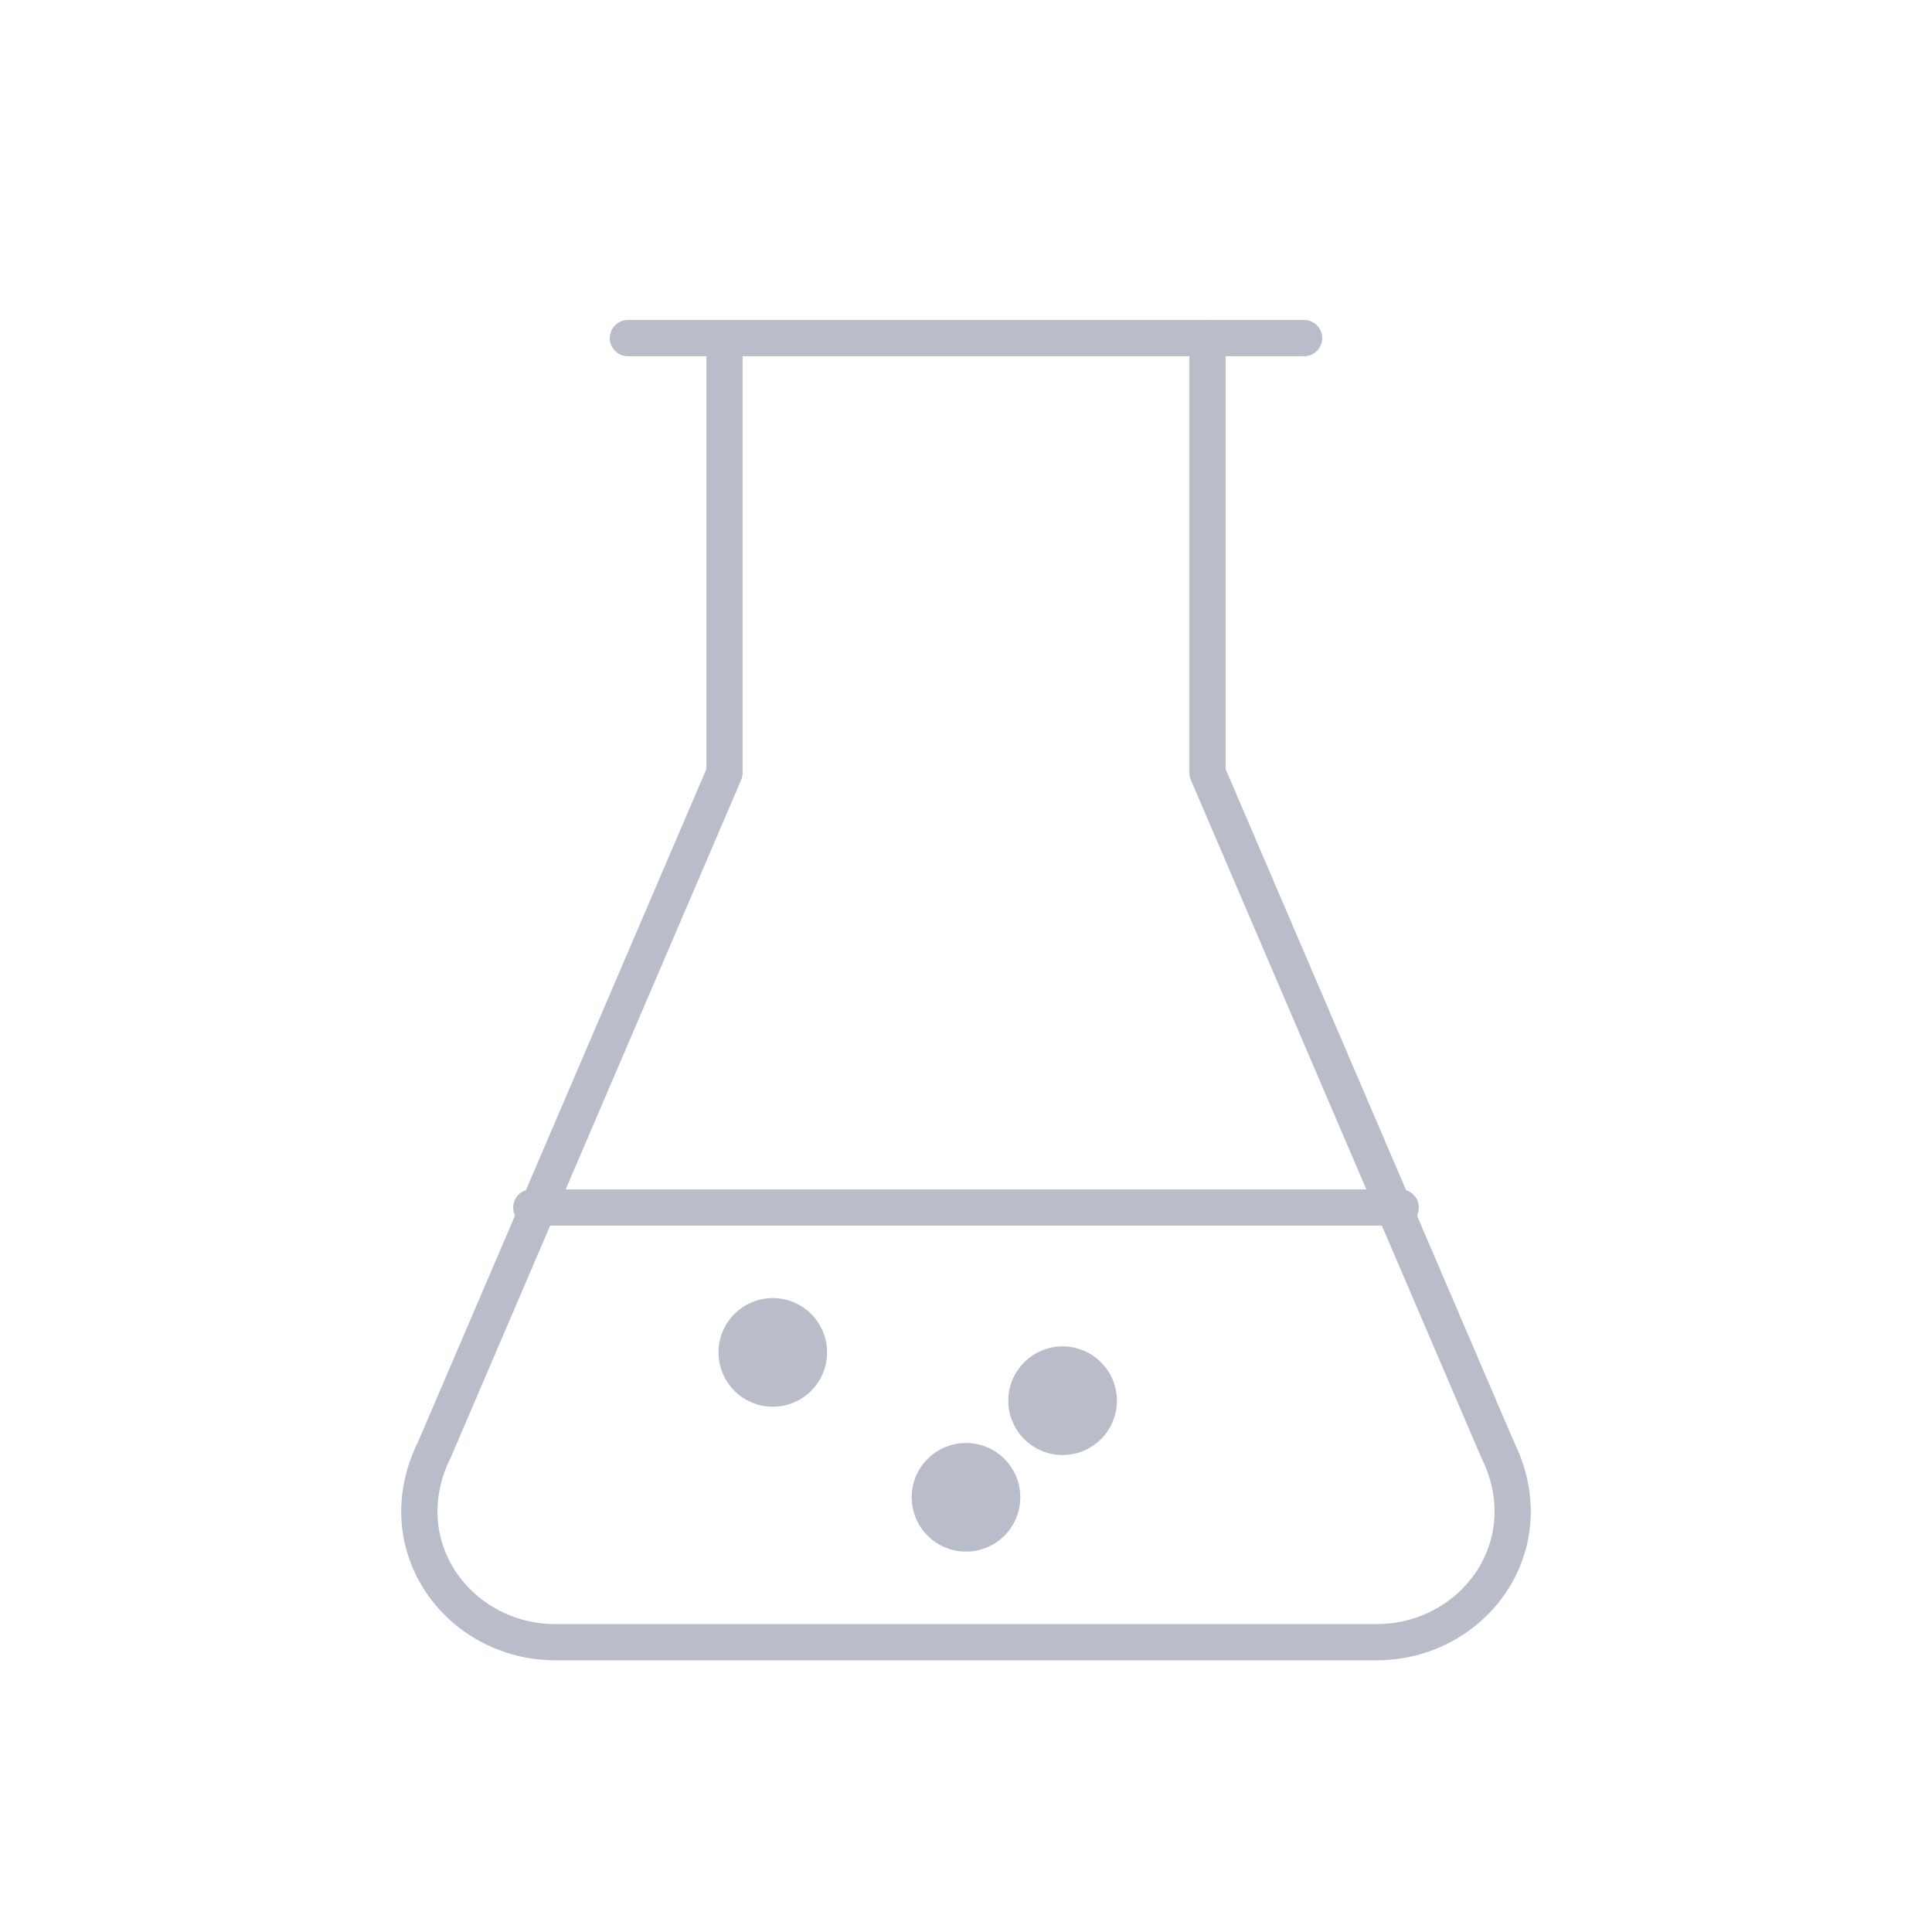
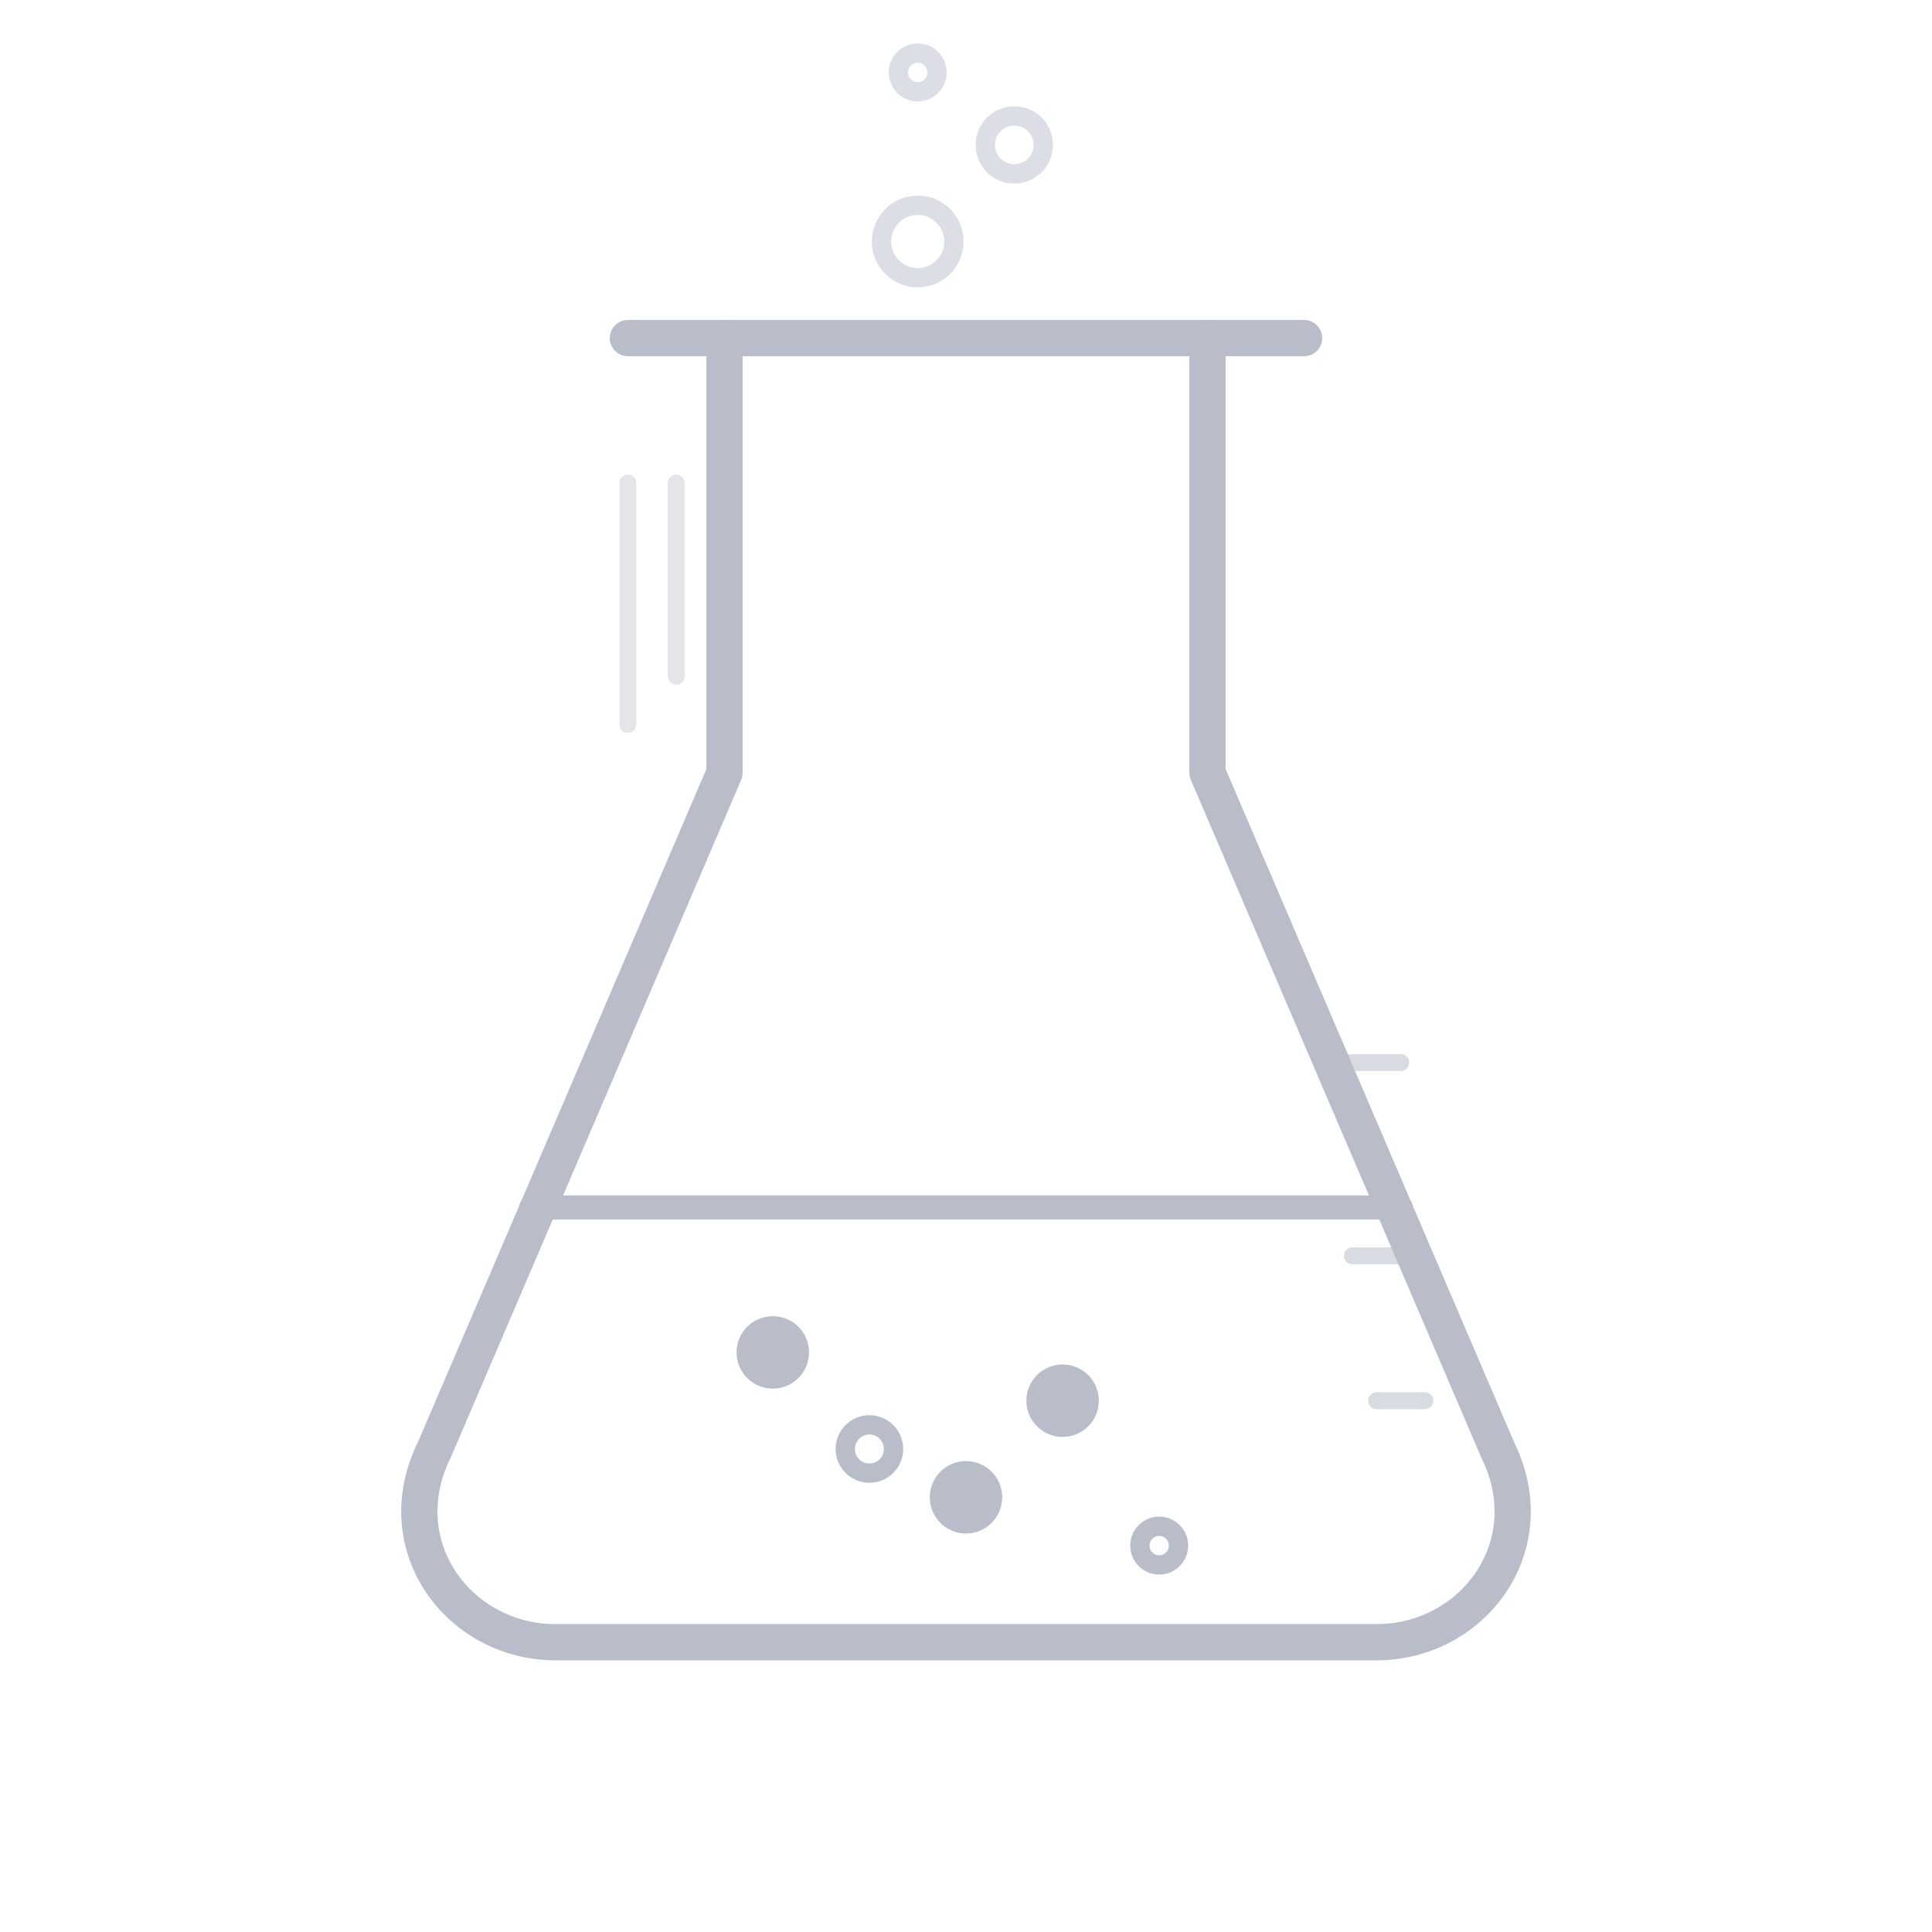
- <svg xmlns="http://www.w3.org/2000/svg" viewBox="0 0 80 80" fill="none" stroke="#B8BDC9" stroke-width="1.5" stroke-linecap="round" stroke-linejoin="round" role="img" aria-label="Chimica">
-   <path d="M30 14v18L18 60c-2 4 1 8 5 8h34c4 0 7-4 5-8L50 32V14" />
-   <line x1="26" y1="14" x2="54" y2="14" />
-   <line x1="22" y1="50" x2="58" y2="50" />
-   <circle cx="32" cy="56" r="1.5" fill="#B8BDC9" />
-   <circle cx="44" cy="58" r="1.5" fill="#B8BDC9" />
-   <circle cx="40" cy="62" r="1.5" fill="#B8BDC9" />
+ <svg xmlns="http://www.w3.org/2000/svg" viewBox="0 0 80 80" fill="none" stroke="#B8BDC9" stroke-linecap="round" stroke-linejoin="round" role="img" aria-label="Chimica">
+   <path d="M30 14v18L18 60c-2 4 1 8 5 8h34c4 0 7-4 5-8L50 32V14" stroke-width="1.5" />
+   <line x1="26" y1="14" x2="54" y2="14" stroke-width="1.5" />
+   <line x1="22" y1="50" x2="58" y2="50" stroke-width="1" />
+   <g stroke-width="0.7" opacity="0.55">
+     <line x1="55" y1="44" x2="58" y2="44" />
+     <line x1="56" y1="52" x2="58" y2="52" />
+     <line x1="57" y1="58" x2="59" y2="58" />
+   </g>
+   <g stroke-width="0.7" opacity="0.4">
+     <line x1="26" y1="20" x2="26" y2="30" />
+     <line x1="28" y1="20" x2="28" y2="28" />
+   </g>
+   <circle cx="32" cy="56" r="1.5" fill="#B8BDC9" stroke="none" />
+   <circle cx="44" cy="58" r="1.5" fill="#B8BDC9" stroke="none" />
+   <circle cx="40" cy="62" r="1.5" fill="#B8BDC9" stroke="none" />
+   <circle cx="36" cy="60" r="1" stroke-width="0.8" />
+   <circle cx="48" cy="64" r="0.8" stroke-width="0.8" />
+   <g stroke-width="0.8" opacity="0.5">
+     <circle cx="38" cy="10" r="1.5" />
+     <circle cx="42" cy="6" r="1.2" />
+     <circle cx="38" cy="3" r="0.8" />
+   </g>
</svg>
